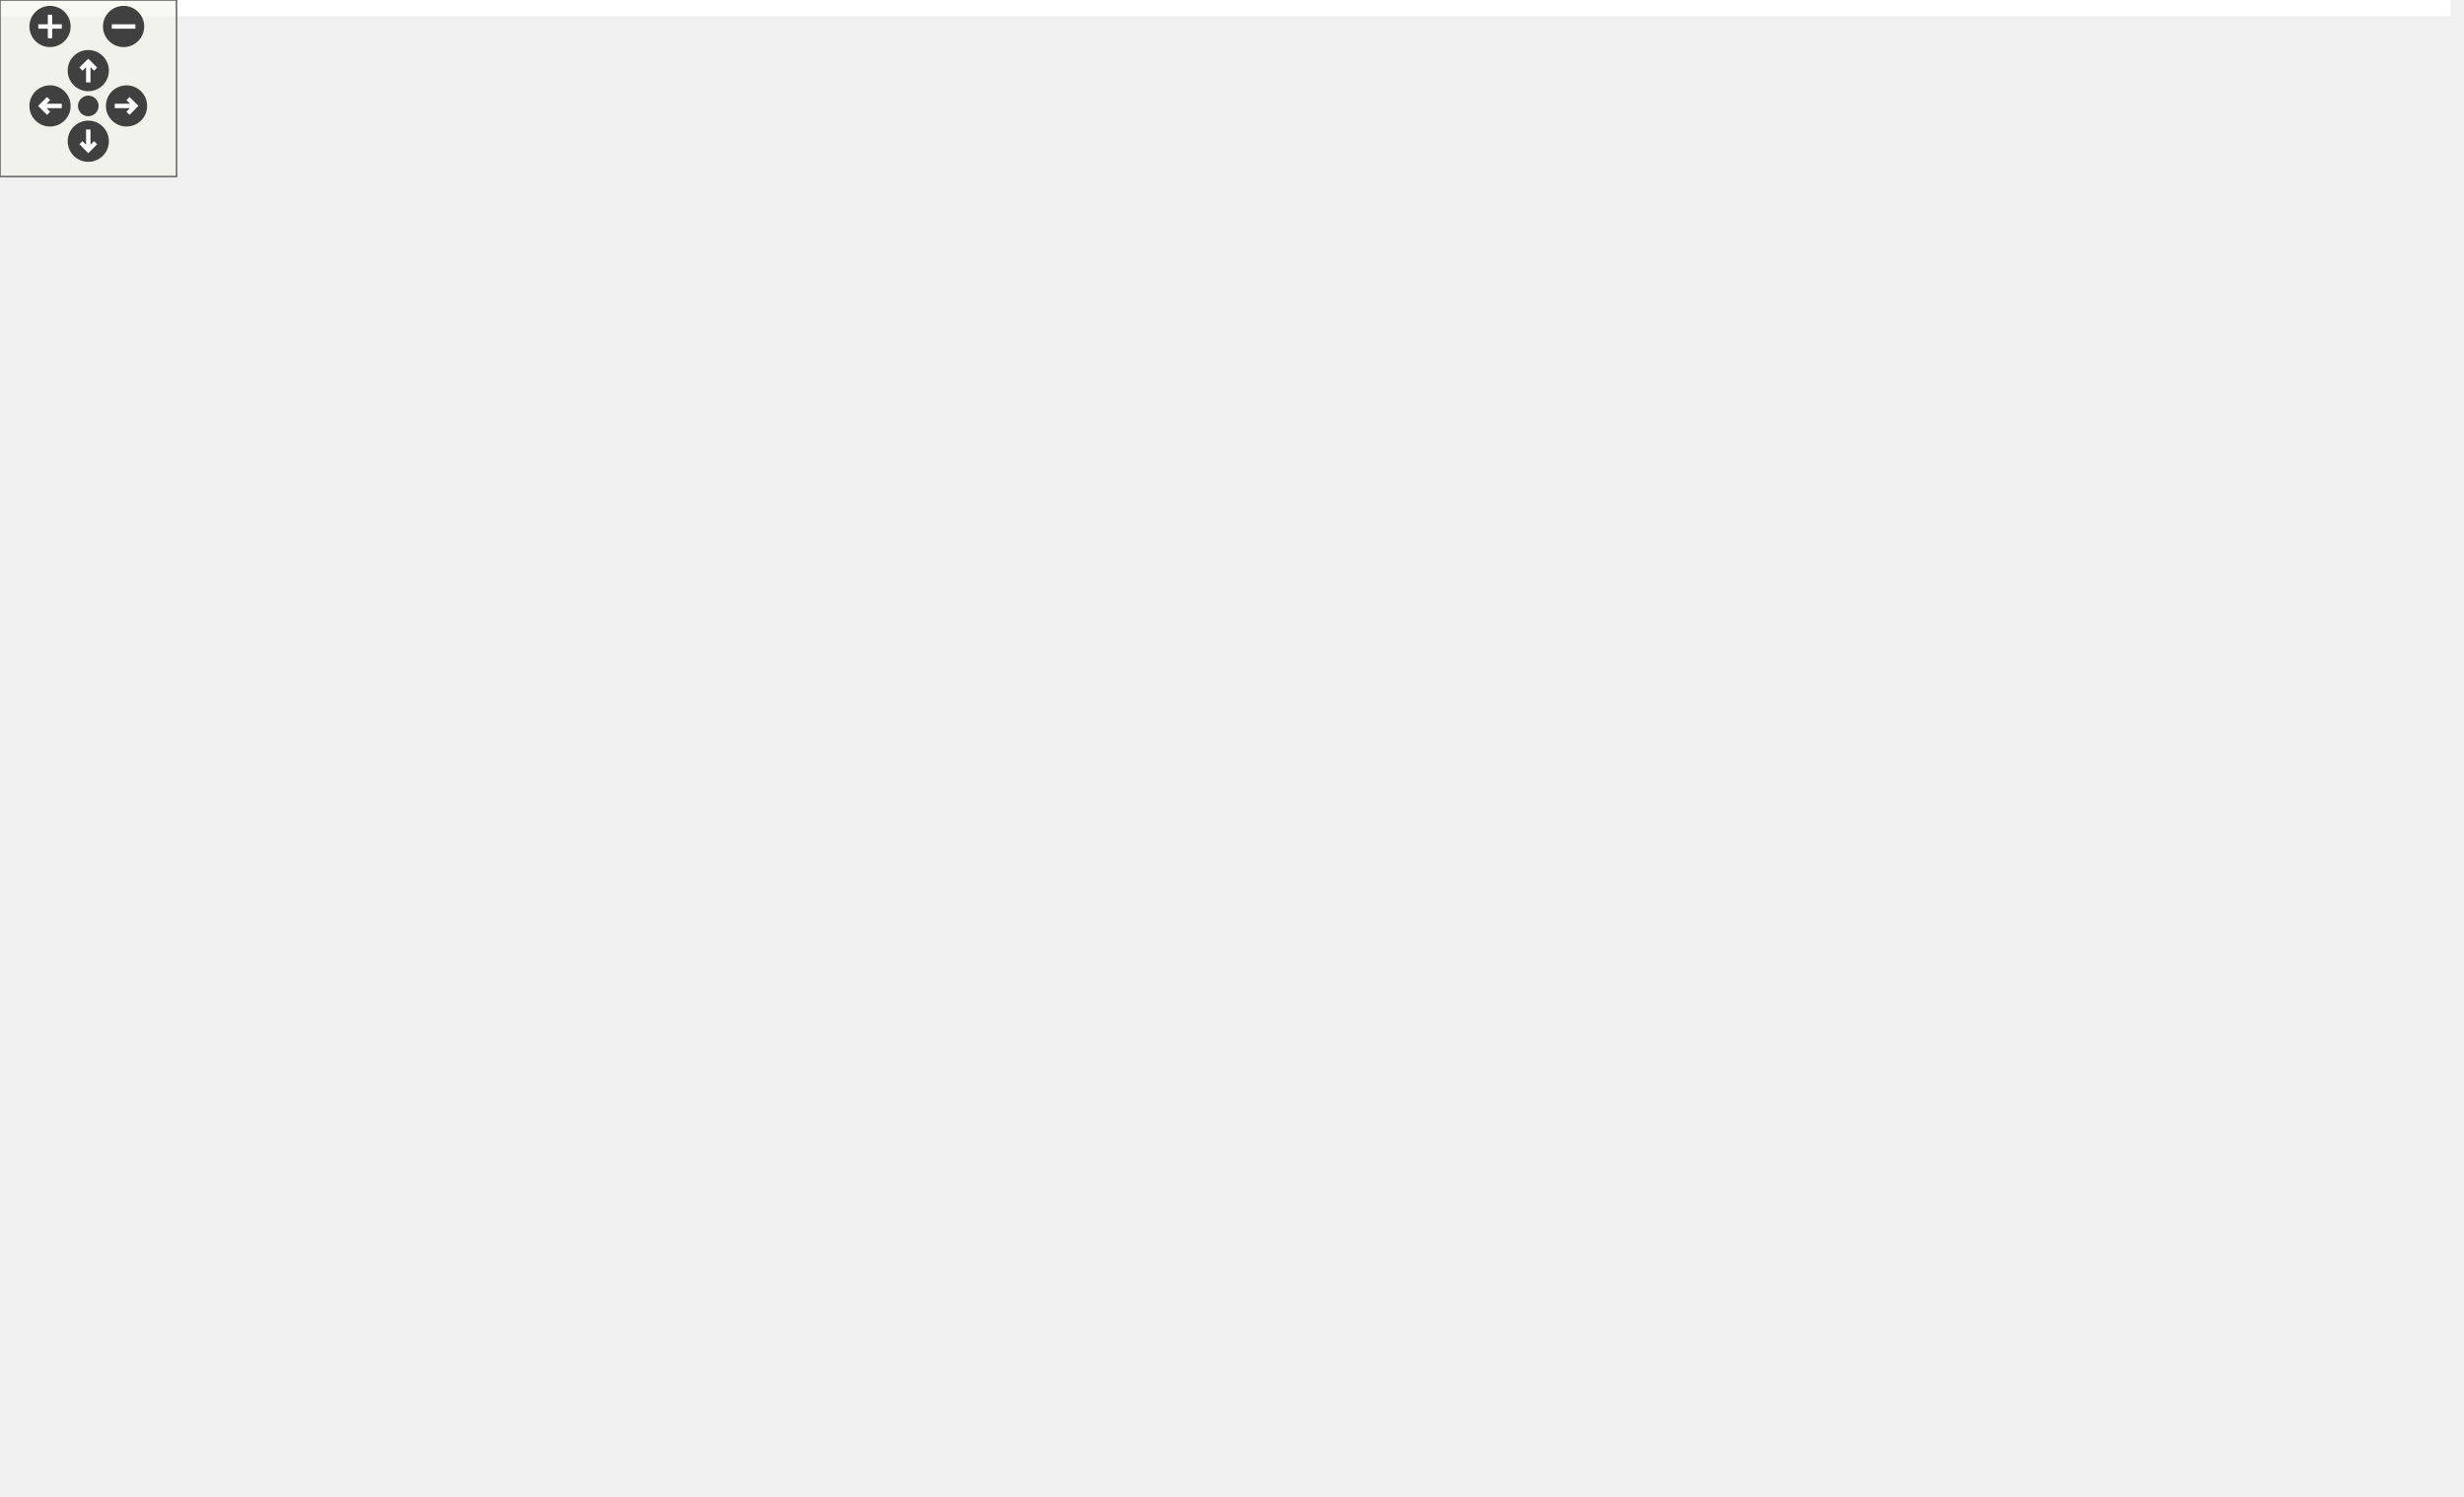
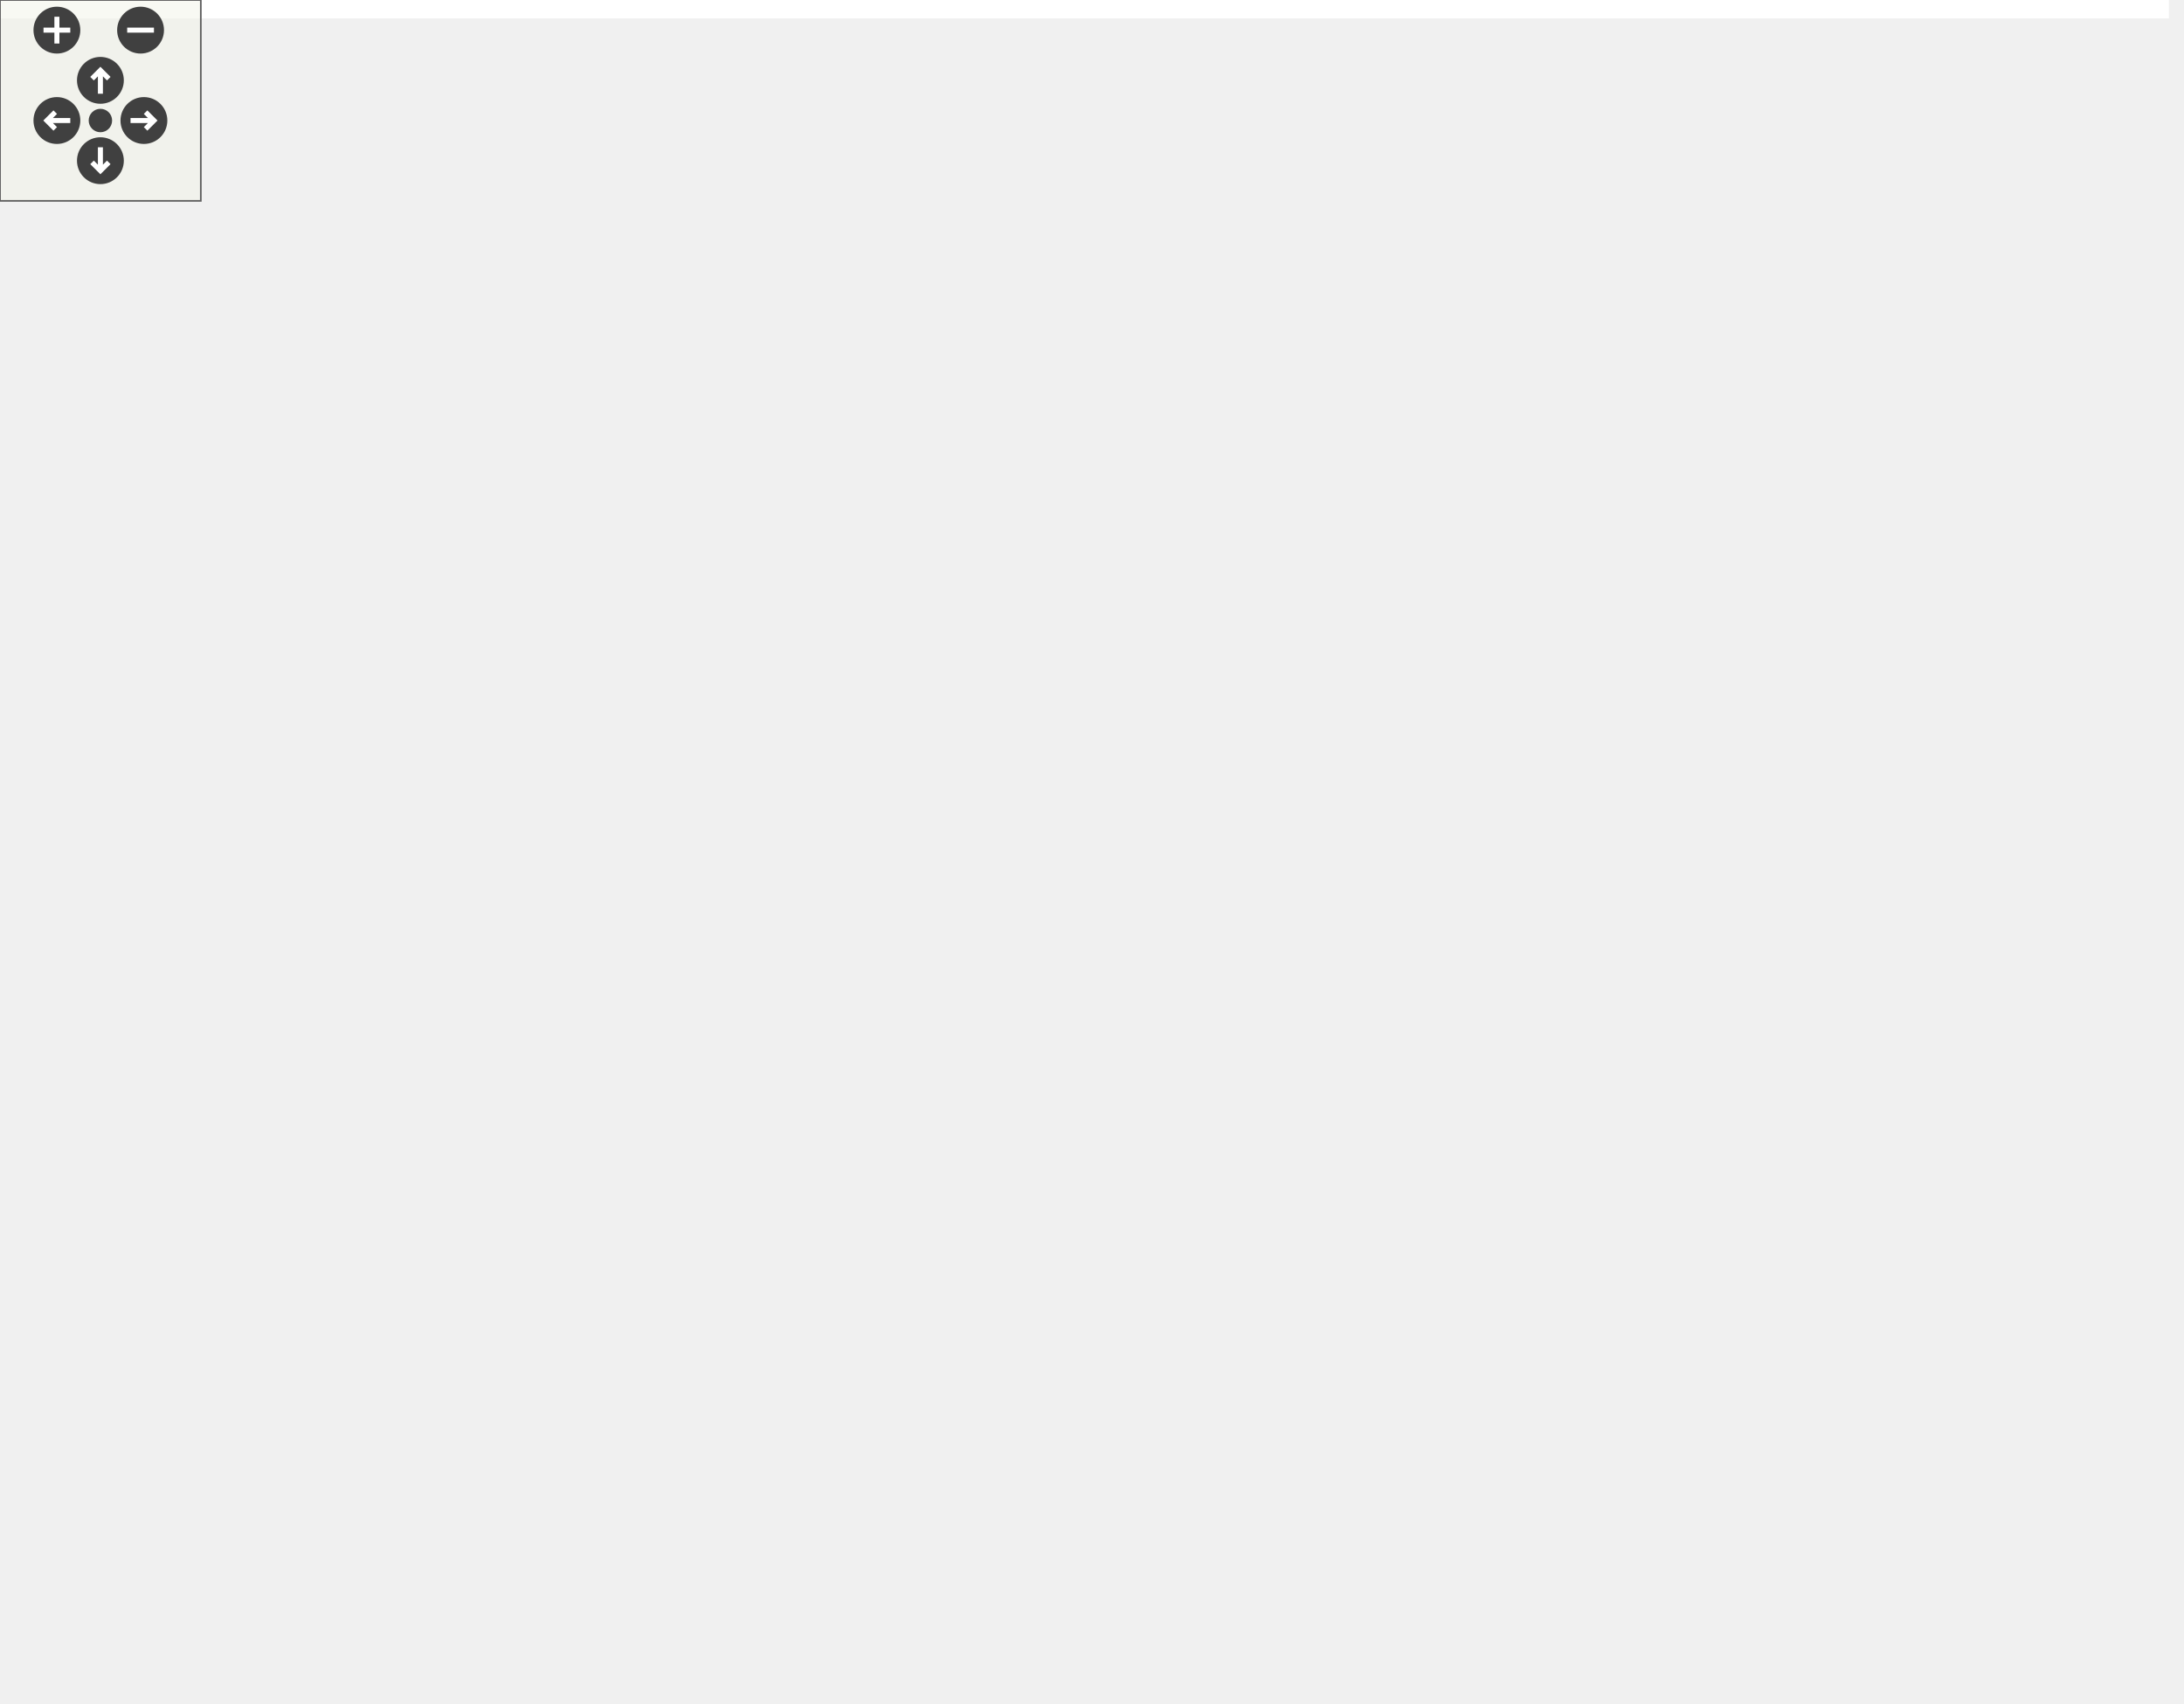
<svg xmlns="http://www.w3.org/2000/svg" xmlns:xlink="http://www.w3.org/1999/xlink" id="main" version="1.1" xml:space="preserve">
  <defs>
    <circle id="rim" cx="0" cy="0" r="7" />
    <circle id="rim2" cx="0" cy="0" r="3.5" />
    <g id="zoomPlus">
      <use xlink:href="#rim" fill="#404040">
        <set attributeName="fill" to="#808080" begin="zoomplus.mouseover" end="zoomplus.mouseout" />
      </use>
      <path d="M-4,0h8M0,-4v8" fill="none" stroke="white" stroke-width="1.5" pointer-events="none" />
    </g>
    <g id="zoomMin">
      <use xlink:href="#rim" fill="#404040">
        <set attributeName="fill" to="#808080" begin="zoomminus.mouseover" end="zoomminus.mouseout" />
      </use>
      <path d="M-4,0h8" fill="none" stroke="white" stroke-width="1.5" pointer-events="none" />
    </g>
    <g id="dirArrow">
      <path fill="none" stroke="white" stroke-width="1.5" d="M0,-3.0v7 M-2.5,-0.5L0,-3.0L2.5,-0.5" />
    </g>
    <g id="resetDef">
      <use xlink:href="#rim2" fill="#404040">
        <set attributeName="fill" to="#808080" begin="reset.mouseover" end="reset.mouseout" />
      </use>
    </g>
  </defs>
  <svg id="graph" class="graph">
    <g id="viewport">
-       <polygon fill="white" stroke="white" points="-4,5 -4,-448 832.361,-448 832.361,5 -4,5" />
+       <polygon fill="white" stroke="white" points="-4,5 -4,-448 647.557,-448 647.557,5 -4,5" />
      <g id="node1" class="node">
-         <polygon fill="#bfbfbf" stroke="black" points="339,-421 339,-443 475,-443 475,-421 339,-421" />
-         <text text-anchor="middle" x="407" y="-430" font-family="FreeSans" font-size="10.00">frameschedulerworkunits.h</text>
+         <polygon fill="#bfbfbf" stroke="black" points="139,-421 139,-443 275,-443 275,-421 139,-421" />
+         <text text-anchor="middle" x="207" y="-430" font-family="FreeSans" font-size="10.00">frameschedulerworkunits.h</text>
      </g>
      <g id="node3" class="node">
        <a xlink:href="datatypes_8h.html" target="_top" xlink:title="This file declares a few typedefs to allow flexibility, in case a change is required/desired.">
-           <polygon fill="white" stroke="black" points="311,-121 311,-143 379,-143 379,-121 311,-121" />
-           <text text-anchor="middle" x="345" y="-130" font-family="FreeSans" font-size="10.00">datatypes.h</text>
+           <polygon fill="white" stroke="black" points="308,-121 308,-143 376,-143 376,-121 308,-121" />
+           <text text-anchor="middle" x="342" y="-130" font-family="FreeSans" font-size="10.00">datatypes.h</text>
        </a>
      </g>
      <g id="edge2" class="edge">
-         <path fill="none" stroke="midnightblue" d="M338.877,-426.045C223.014,-414.017 0,-381.799 0,-312 0,-312 0,-312 0,-252 0,-202.829 39.623,-201.177 84,-180 121.615,-162.05 236.429,-145.496 300.533,-137.331" />
-         <polygon fill="midnightblue" stroke="midnightblue" points="301.261,-140.768 310.746,-136.047 300.387,-133.822 301.261,-140.768" />
+         <path fill="none" stroke="midnightblue" d="M189.406,-420.997C146.417,-392.638 42.099,-314.084 78,-240 96.767,-201.272 115.421,-199.072 154,-180 200.293,-157.114 258.559,-144.425 297.858,-137.927" />
+         <polygon fill="midnightblue" stroke="midnightblue" points="298.589,-141.355 307.917,-136.331 297.492,-134.442 298.589,-141.355" />
      </g>
      <g id="node19" class="node">
        <a xlink:href="workunit_8h.html" target="_top" xlink:title="This file has the defintion of the workunit.">
-           <polygon fill="white" stroke="black" points="376.5,-361 376.5,-383 437.5,-383 437.5,-361 376.5,-361" />
-           <text text-anchor="middle" x="407" y="-370" font-family="FreeSans" font-size="10.00">workunit.h</text>
+           <polygon fill="white" stroke="black" points="362.5,-361 362.5,-383 423.5,-383 423.5,-361 362.5,-361" />
+           <text text-anchor="middle" x="393" y="-370" font-family="FreeSans" font-size="10.00">workunit.h</text>
        </a>
      </g>
      <g id="edge18" class="edge">
-         <path fill="none" stroke="midnightblue" d="M407,-420.995C407,-413.311 407,-402.803 407,-393.488" />
-         <polygon fill="midnightblue" stroke="midnightblue" points="410.5,-393.343 407,-383.343 403.5,-393.343 410.5,-393.343" />
-       </g>
-       <g id="node39" class="node">
-         <a xlink:href="doublebufferedresource_8h.html" target="_top" xlink:title="This file defines the template double buffered resources that can be attached to a thread...">
-           <polygon fill="white" stroke="black" points="635.5,-241 635.5,-263 766.5,-263 766.5,-241 635.5,-241" />
-           <text text-anchor="middle" x="701" y="-250" font-family="FreeSans" font-size="10.00">doublebufferedresource.h</text>
-         </a>
-       </g>
-       <g id="edge82" class="edge">
-         <path fill="none" stroke="midnightblue" d="M431.235,-420.865C470.126,-402.614 548.357,-364.311 610,-324 635.501,-307.323 662.635,-285.22 680.57,-269.923" />
-         <polygon fill="midnightblue" stroke="midnightblue" points="683.297,-272.193 688.588,-263.014 678.727,-266.89 683.297,-272.193" />
+         <path fill="none" stroke="midnightblue" d="M241.115,-420.995C272.575,-410.847 319.306,-395.772 352.616,-385.027" />
+         <polygon fill="midnightblue" stroke="midnightblue" points="354.048,-388.243 362.491,-381.842 351.899,-381.581 354.048,-388.243" />
      </g>
      <g id="node5" class="node">
        <a xlink:href="compilerthreadcompat_8h.html" target="_top" xlink:title="This file determines what features are offered by the compiler that this library can take advantage o...">
-           <polygon fill="white" stroke="black" points="444,-61 444,-83 568,-83 568,-61 444,-61" />
-           <text text-anchor="middle" x="506" y="-70" font-family="FreeSans" font-size="10.00">compilerthreadcompat.h</text>
+           <polygon fill="white" stroke="black" points="73,-61 73,-83 197,-83 197,-61 73,-61" />
+           <text text-anchor="middle" x="135" y="-70" font-family="FreeSans" font-size="10.00">compilerthreadcompat.h</text>
        </a>
      </g>
      <g id="edge4" class="edge">
-         <path fill="none" stroke="midnightblue" d="M374.53,-120.995C400.434,-111.341 438.302,-97.229 466.75,-86.627" />
-         <polygon fill="midnightblue" stroke="midnightblue" points="468.237,-89.808 476.385,-83.037 465.792,-83.249 468.237,-89.808" />
+         <path fill="none" stroke="midnightblue" d="M307.818,-122.092C273.77,-112.223 221.2,-96.985 182.978,-85.907" />
+         <polygon fill="midnightblue" stroke="midnightblue" points="183.678,-82.466 173.099,-83.043 181.729,-89.189 183.678,-82.466" />
      </g>
      <g id="node15" class="node">
-         <polygon fill="white" stroke="#bfbfbf" points="385.5,-61 385.5,-83 426.5,-83 426.5,-61 385.5,-61" />
-         <text text-anchor="middle" x="406" y="-70" font-family="FreeSans" font-size="10.00">string</text>
+         <polygon fill="white" stroke="#bfbfbf" points="237.5,-61 237.5,-83 278.5,-83 278.5,-61 237.5,-61" />
+         <text text-anchor="middle" x="258" y="-70" font-family="FreeSans" font-size="10.00">string</text>
      </g>
      <g id="edge14" class="edge">
-         <path fill="none" stroke="midnightblue" d="M356.188,-120.995C364.849,-112.476 377.04,-100.485 387.193,-90.499" />
-         <polygon fill="midnightblue" stroke="midnightblue" points="389.793,-92.85 394.468,-83.343 384.884,-87.86 389.793,-92.85" />
+         <path fill="none" stroke="midnightblue" d="M326.593,-120.995C314.12,-112.086 296.332,-99.38 281.996,-89.14" />
+         <polygon fill="midnightblue" stroke="midnightblue" points="283.765,-86.103 273.594,-83.138 279.697,-91.799 283.765,-86.103" />
      </g>
      <g id="node17" class="node">
-         <polygon fill="white" stroke="#bfbfbf" points="321.5,-61 321.5,-83 368.5,-83 368.5,-61 321.5,-61" />
-         <text text-anchor="middle" x="345" y="-70" font-family="FreeSans" font-size="10.00">stdint.h</text>
+         <polygon fill="white" stroke="#bfbfbf" points="318.5,-61 318.5,-83 365.5,-83 365.5,-61 318.5,-61" />
+         <text text-anchor="middle" x="342" y="-70" font-family="FreeSans" font-size="10.00">stdint.h</text>
      </g>
      <g id="edge16" class="edge">
-         <path fill="none" stroke="midnightblue" d="M345,-120.995C345,-113.311 345,-102.803 345,-93.488" />
-         <polygon fill="midnightblue" stroke="midnightblue" points="348.5,-93.343 345,-83.343 341.5,-93.343 348.5,-93.343" />
+         <path fill="none" stroke="midnightblue" d="M342,-120.995C342,-113.311 342,-102.803 342,-93.488" />
+         <polygon fill="midnightblue" stroke="midnightblue" points="345.5,-93.343 342,-83.343 338.5,-93.343 345.5,-93.343" />
      </g>
      <g id="node7" class="node">
-         <polygon fill="white" stroke="#bfbfbf" points="370,-1 370,-23 428,-23 428,-1 370,-1" />
-         <text text-anchor="middle" x="399" y="-10" font-family="FreeSans" font-size="10.00">pthread.h</text>
+         <polygon fill="white" stroke="#bfbfbf" points="0,-1 0,-23 58,-23 58,-1 0,-1" />
+         <text text-anchor="middle" x="29" y="-10" font-family="FreeSans" font-size="10.00">pthread.h</text>
      </g>
      <g id="edge6" class="edge">
-         <path fill="none" stroke="midnightblue" d="M486.375,-60.995C469.962,-51.792 446.324,-38.537 427.772,-28.134" />
-         <polygon fill="midnightblue" stroke="midnightblue" points="429.298,-24.977 418.863,-23.138 425.874,-31.082 429.298,-24.977" />
+         <path fill="none" stroke="midnightblue" d="M115.558,-60.995C99.299,-51.792 75.881,-38.537 57.503,-28.134" />
+         <polygon fill="midnightblue" stroke="midnightblue" points="59.104,-25.018 48.678,-23.138 55.656,-31.11 59.104,-25.018" />
      </g>
      <g id="node9" class="node">
-         <polygon fill="white" stroke="#bfbfbf" points="445.5,-1 445.5,-23 496.5,-23 496.5,-1 445.5,-1" />
-         <text text-anchor="middle" x="471" y="-10" font-family="FreeSans" font-size="10.00">signal.h</text>
+         <polygon fill="white" stroke="#bfbfbf" points="75.5,-1 75.5,-23 126.5,-23 126.5,-1 75.5,-1" />
+         <text text-anchor="middle" x="101" y="-10" font-family="FreeSans" font-size="10.00">signal.h</text>
      </g>
      <g id="edge8" class="edge">
-         <path fill="none" stroke="midnightblue" d="M499.58,-60.995C494.855,-52.894 488.297,-41.653 482.656,-31.981" />
-         <polygon fill="midnightblue" stroke="midnightblue" points="485.679,-30.217 477.617,-23.343 479.632,-33.744 485.679,-30.217" />
+         <path fill="none" stroke="midnightblue" d="M128.764,-60.995C124.22,-52.977 117.934,-41.884 112.492,-32.281" />
+         <polygon fill="midnightblue" stroke="midnightblue" points="115.403,-30.317 107.428,-23.343 109.313,-33.769 115.403,-30.317" />
      </g>
      <g id="node11" class="node">
-         <polygon fill="white" stroke="#bfbfbf" points="514,-1 514,-23 566,-23 566,-1 514,-1" />
-         <text text-anchor="middle" x="540" y="-10" font-family="FreeSans" font-size="10.00">sched.h</text>
+         <polygon fill="white" stroke="#bfbfbf" points="144,-1 144,-23 196,-23 196,-1 144,-1" />
+         <text text-anchor="middle" x="170" y="-10" font-family="FreeSans" font-size="10.00">sched.h</text>
      </g>
      <g id="edge10" class="edge">
-         <path fill="none" stroke="midnightblue" d="M512.236,-60.995C516.78,-52.977 523.066,-41.884 528.508,-32.281" />
-         <polygon fill="midnightblue" stroke="midnightblue" points="531.687,-33.769 533.572,-23.343 525.597,-30.317 531.687,-33.769" />
+         <path fill="none" stroke="midnightblue" d="M141.42,-60.995C146.145,-52.894 152.703,-41.653 158.344,-31.981" />
+         <polygon fill="midnightblue" stroke="midnightblue" points="161.368,-33.744 163.383,-23.343 155.321,-30.217 161.368,-33.744" />
      </g>
      <g id="node13" class="node">
-         <polygon fill="white" stroke="#bfbfbf" points="584,-1 584,-23 634,-23 634,-1 584,-1" />
-         <text text-anchor="middle" x="609" y="-10" font-family="FreeSans" font-size="10.00">unistd.h</text>
+         <polygon fill="white" stroke="#bfbfbf" points="214,-1 214,-23 264,-23 264,-1 214,-1" />
+         <text text-anchor="middle" x="239" y="-10" font-family="FreeSans" font-size="10.00">unistd.h</text>
      </g>
      <g id="edge12" class="edge">
-         <path fill="none" stroke="midnightblue" d="M524.892,-60.995C540.619,-51.834 563.238,-38.658 581.059,-28.276" />
-         <polygon fill="midnightblue" stroke="midnightblue" points="583,-31.196 589.879,-23.138 579.477,-25.148 583,-31.196" />
+         <path fill="none" stroke="midnightblue" d="M154.075,-60.995C169.955,-51.834 192.793,-38.658 210.788,-28.276" />
+         <polygon fill="midnightblue" stroke="midnightblue" points="212.781,-31.167 219.694,-23.138 209.283,-25.104 212.781,-31.167" />
      </g>
      <g id="edge20" class="edge">
-         <path fill="none" stroke="midnightblue" d="M376.414,-366.713C302.16,-353.164 116.025,-314.666 83,-264 28.223,-179.963 212.806,-147.103 300.87,-136.416" />
-         <polygon fill="midnightblue" stroke="midnightblue" points="301.33,-139.886 310.856,-135.249 300.517,-132.933 301.33,-139.886" />
+         <path fill="none" stroke="midnightblue" d="M423.505,-368.944C476.713,-363.035 583.454,-348.426 611,-324 639.793,-298.469 652.286,-272.701 632,-240 605.29,-196.941 460.496,-158.701 386.134,-141.556" />
+         <polygon fill="midnightblue" stroke="midnightblue" points="386.656,-138.086 376.129,-139.279 385.102,-144.911 386.656,-138.086" />
      </g>
      <g id="node22" class="node">
        <a xlink:href="framescheduler_8h.html" target="_top" xlink:title="This file has the Declarations for the main FrameScheduler class.">
-           <polygon fill="white" stroke="black" points="228,-301 228,-323 322,-323 322,-301 228,-301" />
-           <text text-anchor="middle" x="275" y="-310" font-family="FreeSans" font-size="10.00">framescheduler.h</text>
+           <polygon fill="white" stroke="black" points="254,-301 254,-323 348,-323 348,-301 254,-301" />
+           <text text-anchor="middle" x="301" y="-310" font-family="FreeSans" font-size="10.00">framescheduler.h</text>
        </a>
      </g>
      <g id="edge22" class="edge">
-         <path fill="none" stroke="midnightblue" d="M382.789,-360.995C361.987,-351.54 331.776,-337.807 308.627,-327.285" />
-         <polygon fill="midnightblue" stroke="midnightblue" points="310.056,-324.09 299.504,-323.138 307.16,-330.463 310.056,-324.09" />
+         <path fill="none" stroke="midnightblue" d="M376.126,-360.995C362.336,-352.002 342.614,-339.14 326.837,-328.851" />
+         <polygon fill="midnightblue" stroke="midnightblue" points="328.367,-325.669 318.079,-323.138 324.543,-331.533 328.367,-325.669" />
      </g>
      <g id="node25" class="node">
        <a xlink:href="thread_8h.html" target="_top" xlink:title="This file defines a minimalistic cross-platform thread that the scheduler uses to schedule tasks...">
-           <polygon fill="white" stroke="black" points="405.5,-241 405.5,-263 458.5,-263 458.5,-241 405.5,-241" />
-           <text text-anchor="middle" x="432" y="-250" font-family="FreeSans" font-size="10.00">thread.h</text>
-         </a>
-       </g>
-       <g id="edge76" class="edge">
-         <path fill="none" stroke="midnightblue" d="M406.661,-360.606C406.49,-346.266 407.043,-320.974 412,-300 414.214,-290.631 418.054,-280.738 421.781,-272.384" />
-         <polygon fill="midnightblue" stroke="midnightblue" points="425.061,-273.633 426.155,-263.095 418.728,-270.652 425.061,-273.633" />
+           <polygon fill="white" stroke="black" points="86.5,-241 86.5,-263 139.5,-263 139.5,-241 86.5,-241" />
+           <text text-anchor="middle" x="113" y="-250" font-family="FreeSans" font-size="10.00">thread.h</text>
+         </a>
+       </g>
+       <g id="edge66" class="edge">
+         <path fill="none" stroke="midnightblue" d="M362.348,-363.862C331.987,-355.385 284.449,-340.981 245,-324 207.037,-307.658 165.54,-283.989 139.402,-268.307" />
+         <polygon fill="midnightblue" stroke="midnightblue" points="141.196,-265.302 130.828,-263.119 137.572,-271.291 141.196,-265.302" />
      </g>
      <g id="node31" class="node">
        <a xlink:href="mutex_8h.html" target="_top" xlink:title="This file declares and defines a mutex that is a partial implementation.">
-           <polygon fill="white" stroke="black" points="479.5,-121 479.5,-143 530.5,-143 530.5,-121 479.5,-121" />
-           <text text-anchor="middle" x="505" y="-130" font-family="FreeSans" font-size="10.00">mutex.h</text>
-         </a>
-       </g>
-       <g id="edge66" class="edge">
-         <path fill="none" stroke="midnightblue" d="M437.596,-369.811C504.692,-363.66 667.346,-341.248 775,-264 802.746,-244.091 811.696,-236.225 823,-204 826.531,-193.935 829.957,-188.086 823,-180 804.725,-158.76 619.585,-141.317 540.504,-134.775" />
-         <polygon fill="midnightblue" stroke="midnightblue" points="540.769,-131.285 530.518,-133.961 540.2,-138.262 540.769,-131.285" />
+           <polygon fill="white" stroke="black" points="109.5,-121 109.5,-143 160.5,-143 160.5,-121 109.5,-121" />
+           <text text-anchor="middle" x="135" y="-130" font-family="FreeSans" font-size="10.00">mutex.h</text>
+         </a>
+       </g>
+       <g id="edge56" class="edge">
+         <path fill="none" stroke="midnightblue" d="M362.256,-366.54C289.074,-352.805 108.366,-314.296 78,-264 54.967,-225.849 91.782,-176.712 116.172,-150.467" />
+         <polygon fill="midnightblue" stroke="midnightblue" points="118.854,-152.728 123.263,-143.094 113.808,-147.875 118.854,-152.728" />
      </g>
      <g id="node37" class="node">
-         <polygon fill="white" stroke="#bfbfbf" points="586,-181 586,-203 630,-203 630,-181 586,-181" />
-         <text text-anchor="middle" x="608" y="-190" font-family="FreeSans" font-size="10.00">vector</text>
-       </g>
-       <g id="edge80" class="edge">
-         <path fill="none" stroke="midnightblue" d="M437.724,-368.017C484.19,-361.34 569.052,-346.383 589,-324 616.198,-293.482 614.917,-242.27 611.504,-213.427" />
-         <polygon fill="midnightblue" stroke="midnightblue" points="614.93,-212.65 610.093,-203.223 607.996,-213.608 614.93,-212.65" />
-       </g>
-       <g id="node47" class="node">
+         <polygon fill="white" stroke="#bfbfbf" points="403,-181 403,-203 447,-203 447,-181 403,-181" />
+         <text text-anchor="middle" x="425" y="-190" font-family="FreeSans" font-size="10.00">vector</text>
+       </g>
+       <g id="edge70" class="edge">
+         <path fill="none" stroke="midnightblue" d="M395.002,-360.74C400.232,-331.319 414.374,-251.769 421.205,-213.345" />
+         <polygon fill="midnightblue" stroke="midnightblue" points="424.695,-213.714 422.999,-203.256 417.803,-212.489 424.695,-213.714" />
+       </g>
+       <g id="node39" class="node">
        <a xlink:href="workunitkey_8h.html" target="_top" xlink:title="This file defines the metadata used to sort workunits.">
-           <polygon fill="white" stroke="black" points="311.5,-241 311.5,-263 388.5,-263 388.5,-241 311.5,-241" />
-           <text text-anchor="middle" x="350" y="-250" font-family="FreeSans" font-size="10.00">workunitkey.h</text>
-         </a>
-       </g>
-       <g id="edge78" class="edge">
-         <path fill="none" stroke="midnightblue" d="M401.74,-360.926C392.154,-340.744 371.713,-297.712 359.591,-272.191" />
-         <polygon fill="midnightblue" stroke="midnightblue" points="362.7,-270.579 355.248,-263.047 356.377,-273.582 362.7,-270.579" />
-       </g>
-       <g id="node58" class="node">
+           <polygon fill="white" stroke="black" points="546.5,-241 546.5,-263 623.5,-263 623.5,-241 546.5,-241" />
+           <text text-anchor="middle" x="585" y="-250" font-family="FreeSans" font-size="10.00">workunitkey.h</text>
+         </a>
+       </g>
+       <g id="edge68" class="edge">
+         <path fill="none" stroke="midnightblue" d="M423.589,-369.242C474.499,-363.95 573.105,-350.472 594,-324 605.396,-309.562 600.864,-288.17 594.867,-272.455" />
+         <polygon fill="midnightblue" stroke="midnightblue" points="598.01,-270.902 590.867,-263.077 591.571,-273.649 598.01,-270.902" />
+       </g>
+       <g id="node50" class="node">
        <a xlink:href="rollingaverage_8h.html" target="_top" xlink:title="This Store the implementation and the declaration of the RollingAverage, BufferedRollingAverage, WeightedRollingAverage and the DefaultRollingAverage.">
-           <polygon fill="white" stroke="black" points="475.5,-241 475.5,-263 564.5,-263 564.5,-241 475.5,-241" />
-           <text text-anchor="middle" x="520" y="-250" font-family="FreeSans" font-size="10.00">rollingaverage.h</text>
-         </a>
-       </g>
-       <g id="edge68" class="edge">
-         <path fill="none" stroke="midnightblue" d="M410.785,-360.923C416.383,-345.784 428.066,-318.415 445,-300 456.932,-287.025 473.114,-276.086 487.392,-267.943" />
-         <polygon fill="midnightblue" stroke="midnightblue" points="489.339,-270.868 496.437,-263.003 485.983,-264.725 489.339,-270.868" />
-       </g>
-       <g id="node62" class="node">
+           <polygon fill="white" stroke="black" points="440.5,-241 440.5,-263 529.5,-263 529.5,-241 440.5,-241" />
+           <text text-anchor="middle" x="485" y="-250" font-family="FreeSans" font-size="10.00">rollingaverage.h</text>
+         </a>
+       </g>
+       <g id="edge58" class="edge">
+         <path fill="none" stroke="midnightblue" d="M401.49,-360.926C417.168,-340.476 450.833,-296.566 470.292,-271.184" />
+         <polygon fill="midnightblue" stroke="midnightblue" points="473.224,-273.113 476.53,-263.047 467.668,-268.854 473.224,-273.113" />
+       </g>
+       <g id="node54" class="node">
        <a xlink:href="threadingenumerations_8h.html" target="_top" xlink:title="Any enumerations the threading library requires are all declared here.">
-           <polygon fill="white" stroke="black" points="453.5,-301 453.5,-323 580.5,-323 580.5,-301 453.5,-301" />
-           <text text-anchor="middle" x="517" y="-310" font-family="FreeSans" font-size="10.00">threadingenumerations.h</text>
-         </a>
-       </g>
-       <g id="edge74" class="edge">
-         <path fill="none" stroke="midnightblue" d="M427.176,-360.995C444.126,-351.75 468.572,-338.416 487.683,-327.991" />
-         <polygon fill="midnightblue" stroke="midnightblue" points="489.477,-331 496.58,-323.138 486.125,-324.854 489.477,-331" />
+           <polygon fill="white" stroke="black" points="458.5,-301 458.5,-323 585.5,-323 585.5,-301 458.5,-301" />
+           <text text-anchor="middle" x="522" y="-310" font-family="FreeSans" font-size="10.00">threadingenumerations.h</text>
+         </a>
+       </g>
+       <g id="edge64" class="edge">
+         <path fill="none" stroke="midnightblue" d="M416.661,-360.995C436.9,-351.582 466.252,-337.929 488.835,-327.426" />
+         <polygon fill="midnightblue" stroke="midnightblue" points="490.461,-330.529 498.053,-323.138 487.509,-324.182 490.461,-330.529" />
      </g>
      <g id="edge24" class="edge">
-         <path fill="none" stroke="midnightblue" d="M273.96,-300.987C272.231,-277.337 270.814,-220.549 292,-180 298.288,-167.966 308.877,-157.453 318.945,-149.358" />
-         <polygon fill="midnightblue" stroke="midnightblue" points="321.301,-151.965 327.173,-143.147 317.083,-146.378 321.301,-151.965" />
+         <path fill="none" stroke="midnightblue" d="M309.428,-300.811C322.918,-282.029 348.599,-242.431 356,-204 359.333,-186.693 354.97,-167.055 350.258,-152.664" />
+         <polygon fill="midnightblue" stroke="midnightblue" points="353.542,-151.453 346.871,-143.222 346.953,-153.816 353.542,-151.453" />
      </g>
      <g id="edge26" class="edge">
-         <path fill="none" stroke="midnightblue" d="M303.796,-300.995C329.77,-291.069 368.076,-276.429 396.051,-265.738" />
-         <polygon fill="midnightblue" stroke="midnightblue" points="397.386,-268.975 405.478,-262.136 394.888,-262.436 397.386,-268.975" />
+         <path fill="none" stroke="midnightblue" d="M264.746,-300.92C235.752,-291.994 193.836,-278.944 149.274,-264.376" />
+         <polygon fill="midnightblue" stroke="midnightblue" points="150.321,-261.036 139.729,-261.245 148.14,-267.687 150.321,-261.036" />
      </g>
      <g id="node28" class="node">
        <a xlink:href="systemcalls_8h.html" target="_top" xlink:title="This file defines a minimalistic cross-platform thread that the scheduler uses to schedule tasks...">
-           <polygon fill="white" stroke="black" points="307.5,-181 307.5,-203 384.5,-203 384.5,-181 307.5,-181" />
-           <text text-anchor="middle" x="346" y="-190" font-family="FreeSans" font-size="10.00">systemcalls.h</text>
-         </a>
-       </g>
-       <g id="edge58" class="edge">
-         <path fill="none" stroke="midnightblue" d="M227.979,-309.194C162.527,-303.547 56.126,-287.013 95,-240 120.159,-209.574 231.655,-198.253 297.279,-194.179" />
-         <polygon fill="midnightblue" stroke="midnightblue" points="297.619,-197.665 307.397,-193.586 297.209,-190.678 297.619,-197.665" />
+           <polygon fill="white" stroke="black" points="270.5,-181 270.5,-203 347.5,-203 347.5,-181 270.5,-181" />
+           <text text-anchor="middle" x="309" y="-190" font-family="FreeSans" font-size="10.00">systemcalls.h</text>
+         </a>
+       </g>
+       <g id="edge48" class="edge">
+         <path fill="none" stroke="midnightblue" d="M306.175,-300.849C310.304,-291.302 315.754,-277.069 318,-264 320.924,-246.983 318.137,-227.549 314.917,-213.164" />
+         <polygon fill="midnightblue" stroke="midnightblue" points="318.266,-212.131 312.456,-203.271 311.473,-213.82 318.266,-212.131" />
      </g>
      <g id="edge44" class="edge">
-         <path fill="none" stroke="midnightblue" d="M322.217,-305.35C395.567,-295.019 537.558,-275.02 625.325,-262.658" />
-         <polygon fill="midnightblue" stroke="midnightblue" points="626.073,-266.088 635.487,-261.227 625.097,-259.156 626.073,-266.088" />
+         <path fill="none" stroke="midnightblue" d="M348.365,-303.132C394.159,-294.396 465.732,-280.316 536.353,-264.313" />
+         <polygon fill="midnightblue" stroke="midnightblue" points="537.337,-267.678 546.309,-262.042 535.781,-260.854 537.337,-267.678" />
+       </g>
+       <g id="node43" class="node">
+         <polygon fill="white" stroke="#bfbfbf" points="157,-241 157,-263 193,-263 193,-241 157,-241" />
+         <text text-anchor="middle" x="175" y="-250" font-family="FreeSans" font-size="10.00">map</text>
+       </g>
+       <g id="edge50" class="edge">
+         <path fill="none" stroke="midnightblue" d="M277.89,-300.995C256.505,-290.812 224.704,-275.668 202.124,-264.916" />
+         <polygon fill="midnightblue" stroke="midnightblue" points="203.603,-261.744 193.069,-260.605 200.593,-268.064 203.603,-261.744" />
+       </g>
+       <g id="node45" class="node">
+         <polygon fill="white" stroke="#bfbfbf" points="211,-241 211,-263 241,-263 241,-241 211,-241" />
+         <text text-anchor="middle" x="226" y="-250" font-family="FreeSans" font-size="10.00">set</text>
+       </g>
+       <g id="edge52" class="edge">
+         <path fill="none" stroke="midnightblue" d="M287.244,-300.995C276.212,-292.17 260.524,-279.619 247.788,-269.43" />
+         <polygon fill="midnightblue" stroke="midnightblue" points="249.918,-266.652 239.923,-263.138 245.545,-272.118 249.918,-266.652" />
+       </g>
+       <g id="node47" class="node">
+         <polygon fill="white" stroke="#bfbfbf" points="259,-241 259,-263 309,-263 309,-241 259,-241" />
+         <text text-anchor="middle" x="284" y="-250" font-family="FreeSans" font-size="10.00">fstream</text>
      </g>
      <g id="edge54" class="edge">
-         <path fill="none" stroke="midnightblue" d="M288.756,-300.995C299.788,-292.17 315.476,-279.619 328.212,-269.43" />
-         <polygon fill="midnightblue" stroke="midnightblue" points="330.455,-272.118 336.077,-263.138 326.082,-266.652 330.455,-272.118" />
-       </g>
-       <g id="node51" class="node">
-         <polygon fill="white" stroke="#bfbfbf" points="104,-241 104,-263 140,-263 140,-241 104,-241" />
-         <text text-anchor="middle" x="122" y="-250" font-family="FreeSans" font-size="10.00">map</text>
+         <path fill="none" stroke="midnightblue" d="M297.882,-300.995C295.681,-293.228 292.663,-282.574 290.002,-273.185" />
+         <polygon fill="midnightblue" stroke="midnightblue" points="293.307,-272.01 287.214,-263.343 286.572,-273.918 293.307,-272.01" />
+       </g>
+       <g id="edge28" class="edge">
+         <path fill="none" stroke="midnightblue" d="M109.077,-240.728C101.622,-217.522 87.321,-162.977 101,-120 104.356,-109.455 110.963,-99.238 117.467,-90.959" />
+         <polygon fill="midnightblue" stroke="midnightblue" points="120.315,-93.01 124.067,-83.102 114.955,-88.507 120.315,-93.01" />
+       </g>
+       <g id="edge30" class="edge">
+         <path fill="none" stroke="midnightblue" d="M139.716,-242.716C142.508,-241.783 145.308,-240.862 148,-240 185.596,-227.956 228.443,-215.23 260.479,-205.909" />
+         <polygon fill="midnightblue" stroke="midnightblue" points="261.851,-209.156 270.48,-203.008 259.9,-202.433 261.851,-209.156" />
+       </g>
+       <g id="edge34" class="edge">
+         <path fill="none" stroke="midnightblue" d="M115.03,-240.926C118.681,-221.012 126.411,-178.851 131.11,-153.216" />
+         <polygon fill="midnightblue" stroke="midnightblue" points="134.614,-153.515 132.975,-143.047 127.729,-152.252 134.614,-153.515" />
+       </g>
+       <g id="node35" class="node">
+         <polygon fill="white" stroke="#bfbfbf" points="162.5,-181 162.5,-203 215.5,-203 215.5,-181 162.5,-181" />
+         <text text-anchor="middle" x="189" y="-190" font-family="FreeSans" font-size="10.00">ostream</text>
+       </g>
+       <g id="edge40" class="edge">
+         <path fill="none" stroke="midnightblue" d="M126.94,-240.995C138.118,-232.17 154.016,-219.619 166.922,-209.43" />
+         <polygon fill="midnightblue" stroke="midnightblue" points="169.211,-212.082 174.891,-203.138 164.874,-206.588 169.211,-212.082" />
+       </g>
+       <g id="edge42" class="edge">
+         <path fill="none" stroke="midnightblue" d="M139.621,-242.385C142.431,-241.516 145.262,-240.702 148,-240 238.883,-216.713 263.562,-220.038 356,-204 368.016,-201.915 381.207,-199.622 392.809,-197.604" />
+         <polygon fill="midnightblue" stroke="midnightblue" points="393.686,-201.004 402.938,-195.842 392.486,-194.108 393.686,-201.004" />
+       </g>
+       <g id="edge32" class="edge">
+         <path fill="none" stroke="midnightblue" d="M315.053,-180.995C319.463,-172.977 325.564,-161.884 330.846,-152.281" />
+         <polygon fill="midnightblue" stroke="midnightblue" points="334.009,-153.792 335.761,-143.343 327.875,-150.418 334.009,-153.792" />
+       </g>
+       <g id="edge36" class="edge">
+         <path fill="none" stroke="midnightblue" d="M135,-120.995C135,-113.311 135,-102.803 135,-93.488" />
+         <polygon fill="midnightblue" stroke="midnightblue" points="138.5,-93.343 135,-83.343 131.5,-93.343 138.5,-93.343" />
+       </g>
+       <g id="edge38" class="edge">
+         <path fill="none" stroke="midnightblue" d="M157.56,-120.995C177.376,-111.329 206.354,-97.193 228.097,-86.587" />
+         <polygon fill="midnightblue" stroke="midnightblue" points="229.769,-89.666 237.222,-82.136 226.699,-83.374 229.769,-89.666" />
+       </g>
+       <g id="edge46" class="edge">
+         <path fill="none" stroke="midnightblue" d="M570.679,-240.77C550.634,-225.454 512.655,-197.879 477,-180 447.819,-165.367 413.079,-153.123 386.148,-144.663" />
+         <polygon fill="midnightblue" stroke="midnightblue" points="386.824,-141.209 376.237,-141.61 384.763,-147.899 386.824,-141.209" />
+       </g>
+       <g id="edge62" class="edge">
+         <path fill="none" stroke="midnightblue" d="M483.251,-240.781C480.275,-225.225 472.828,-197.093 456,-180 437.083,-160.785 409.298,-148.872 385.895,-141.72" />
+         <polygon fill="midnightblue" stroke="midnightblue" points="386.749,-138.324 376.172,-138.939 384.824,-145.054 386.749,-138.324" />
      </g>
      <g id="edge60" class="edge">
-         <path fill="none" stroke="midnightblue" d="M244.522,-300.917C220.892,-292.208 187.146,-279.52 149.808,-264.215" />
-         <polygon fill="midnightblue" stroke="midnightblue" points="150.821,-260.847 140.242,-260.268 148.151,-267.318 150.821,-260.847" />
-       </g>
-       <g id="node53" class="node">
-         <polygon fill="white" stroke="#bfbfbf" points="158,-241 158,-263 188,-263 188,-241 158,-241" />
-         <text text-anchor="middle" x="173" y="-250" font-family="FreeSans" font-size="10.00">set</text>
-       </g>
-       <g id="edge62" class="edge">
-         <path fill="none" stroke="midnightblue" d="M256.292,-300.995C239.64,-291.2 215.186,-276.815 197.079,-266.164" />
-         <polygon fill="midnightblue" stroke="midnightblue" points="198.657,-263.032 188.264,-260.979 195.108,-269.066 198.657,-263.032" />
-       </g>
-       <g id="node55" class="node">
-         <polygon fill="white" stroke="#bfbfbf" points="206,-241 206,-263 256,-263 256,-241 206,-241" />
-         <text text-anchor="middle" x="231" y="-250" font-family="FreeSans" font-size="10.00">fstream</text>
-       </g>
-       <g id="edge64" class="edge">
-         <path fill="none" stroke="midnightblue" d="M266.93,-300.995C260.927,-292.81 252.575,-281.42 245.434,-271.682" />
-         <polygon fill="midnightblue" stroke="midnightblue" points="248.054,-269.337 239.318,-263.343 242.409,-273.477 248.054,-269.337" />
-       </g>
-       <g id="edge28" class="edge">
-         <path fill="none" stroke="midnightblue" d="M450.192,-240.824C475.995,-223.73 521.979,-188.356 539,-144 546.083,-125.542 534.8,-105.106 523.547,-90.736" />
-         <polygon fill="midnightblue" stroke="midnightblue" points="526.183,-88.431 517.064,-83.037 520.828,-92.94 526.183,-88.431" />
-       </g>
-       <g id="edge30" class="edge">
-         <path fill="none" stroke="midnightblue" d="M416.226,-240.995C403.456,-232.086 385.244,-219.38 370.567,-209.14" />
-         <polygon fill="midnightblue" stroke="midnightblue" points="372.169,-205.99 361.965,-203.138 368.164,-211.731 372.169,-205.99" />
-       </g>
-       <g id="edge34" class="edge">
-         <path fill="none" stroke="midnightblue" d="M439.538,-240.648C445.908,-230.98 455.213,-216.68 463,-204 473.584,-186.767 485.128,-166.892 493.431,-152.396" />
-         <polygon fill="midnightblue" stroke="midnightblue" points="496.695,-153.738 498.609,-143.318 490.614,-150.27 496.695,-153.738" />
-       </g>
-       <g id="node35" class="node">
-         <polygon fill="white" stroke="#bfbfbf" points="401.5,-181 401.5,-203 454.5,-203 454.5,-181 401.5,-181" />
-         <text text-anchor="middle" x="428" y="-190" font-family="FreeSans" font-size="10.00">ostream</text>
-       </g>
-       <g id="edge40" class="edge">
-         <path fill="none" stroke="midnightblue" d="M431.266,-240.995C430.754,-233.311 430.054,-222.803 429.433,-213.488" />
-         <polygon fill="midnightblue" stroke="midnightblue" points="432.914,-213.088 428.756,-203.343 425.929,-213.554 432.914,-213.088" />
-       </g>
-       <g id="edge42" class="edge">
-         <path fill="none" stroke="midnightblue" d="M458.751,-242.822C461.536,-241.868 464.325,-240.914 467,-240 504.431,-227.212 547.471,-212.569 576.054,-202.853" />
-         <polygon fill="midnightblue" stroke="midnightblue" points="577.186,-206.165 585.528,-199.633 574.934,-199.537 577.186,-206.165" />
-       </g>
-       <g id="edge32" class="edge">
-         <path fill="none" stroke="midnightblue" d="M345.817,-180.995C345.689,-173.311 345.513,-162.803 345.358,-153.488" />
-         <polygon fill="midnightblue" stroke="midnightblue" points="348.855,-153.283 345.189,-143.343 341.856,-153.4 348.855,-153.283" />
-       </g>
-       <g id="edge36" class="edge">
-         <path fill="none" stroke="midnightblue" d="M505.183,-120.995C505.311,-113.311 505.487,-102.803 505.642,-93.488" />
-         <polygon fill="midnightblue" stroke="midnightblue" points="509.144,-93.4 505.811,-83.343 502.145,-93.283 509.144,-93.4" />
-       </g>
-       <g id="edge38" class="edge">
-         <path fill="none" stroke="midnightblue" d="M486.842,-120.995C471.864,-111.918 450.383,-98.899 433.328,-88.563" />
-         <polygon fill="midnightblue" stroke="midnightblue" points="434.744,-85.328 424.378,-83.138 431.116,-91.315 434.744,-85.328" />
-       </g>
-       <g id="edge46" class="edge">
-         <path fill="none" stroke="midnightblue" d="M694.86,-240.84C685.254,-224.546 665.045,-194.598 639,-180 617.591,-168 466.287,-147.405 389.491,-137.559" />
-         <polygon fill="midnightblue" stroke="midnightblue" points="389.533,-134.036 379.171,-136.243 388.648,-140.98 389.533,-134.036" />
-       </g>
-       <g id="edge52" class="edge">
-         <path fill="none" stroke="midnightblue" d="M683.942,-240.995C669.873,-231.918 649.694,-218.899 633.672,-208.563" />
-         <polygon fill="midnightblue" stroke="midnightblue" points="635.565,-205.619 625.264,-203.138 631.77,-211.501 635.565,-205.619" />
-       </g>
-       <g id="node42" class="node">
-         <polygon fill="white" stroke="#bfbfbf" points="686,-181 686,-203 744,-203 744,-181 686,-181" />
-         <text text-anchor="middle" x="715" y="-190" font-family="FreeSans" font-size="10.00">algorithm</text>
-       </g>
-       <g id="edge48" class="edge">
-         <path fill="none" stroke="midnightblue" d="M703.568,-240.995C705.38,-233.228 707.866,-222.574 710.057,-213.185" />
-         <polygon fill="midnightblue" stroke="midnightblue" points="713.489,-213.877 712.353,-203.343 706.673,-212.286 713.489,-213.877" />
-       </g>
-       <g id="node44" class="node">
-         <polygon fill="white" stroke="#bfbfbf" points="761.5,-181 761.5,-203 814.5,-203 814.5,-181 761.5,-181" />
-         <text text-anchor="middle" x="788" y="-190" font-family="FreeSans" font-size="10.00">sstream</text>
-       </g>
-       <g id="edge50" class="edge">
-         <path fill="none" stroke="midnightblue" d="M716.957,-240.995C729.997,-232.002 748.647,-219.14 763.567,-208.851" />
-         <polygon fill="midnightblue" stroke="midnightblue" points="765.604,-211.697 771.849,-203.138 761.63,-205.934 765.604,-211.697" />
-       </g>
-       <g id="edge56" class="edge">
-         <path fill="none" stroke="midnightblue" d="M332.234,-240.99C320.371,-232.517 305.752,-219.626 299,-204 294.769,-194.208 295.023,-189.898 299,-180 303.726,-168.237 312.864,-157.733 321.758,-149.572" />
-         <polygon fill="midnightblue" stroke="midnightblue" points="324.076,-152.194 329.394,-143.031 319.522,-146.878 324.076,-152.194" />
-       </g>
-       <g id="edge72" class="edge">
-         <path fill="none" stroke="midnightblue" d="M513.671,-240.765C504.389,-225.188 485.699,-197.033 463,-180 440.943,-163.449 412.379,-151.634 388.88,-143.867" />
-         <polygon fill="midnightblue" stroke="midnightblue" points="389.743,-140.469 379.152,-140.785 387.628,-147.142 389.743,-140.469" />
-       </g>
-       <g id="edge70" class="edge">
-         <path fill="none" stroke="midnightblue" d="M536.141,-240.995C549.331,-232.002 568.195,-219.14 583.286,-208.851" />
-         <polygon fill="midnightblue" stroke="midnightblue" points="585.373,-211.664 591.664,-203.138 581.43,-205.88 585.373,-211.664" />
+         <path fill="none" stroke="midnightblue" d="M473.995,-240.995C465.476,-232.476 453.485,-220.485 443.499,-210.499" />
+         <polygon fill="midnightblue" stroke="midnightblue" points="445.889,-207.939 436.343,-203.343 440.939,-212.889 445.889,-207.939" />
      </g>
    </g>
  </svg>
  <g id="navigator" transform="translate(0 0)" fill="#404254">
    <rect fill="#f2f5e9" fill-opacity="0.5" stroke="#606060" stroke-width=".5" x="0" y="0" width="60" height="60" />
    <use id="zoomplus" xlink:href="#zoomPlus" x="17" y="9" />
    <use id="zoomminus" xlink:href="#zoomMin" x="42" y="9" />
    <use id="reset" xlink:href="#resetDef" x="30" y="36" />
    <g id="arrowUp" xlink:href="#dirArrow" transform="translate(30 24)">
      <use xlink:href="#rim" fill="#404040">
        <set attributeName="fill" to="#808080" begin="arrowUp.mouseover" end="arrowUp.mouseout" />
      </use>
      <path fill="none" stroke="white" stroke-width="1.5" d="M0,-3.0v7 M-2.5,-0.5L0,-3.0L2.5,-0.5" />
    </g>
    <g id="arrowRight" xlink:href="#dirArrow" transform="rotate(90) translate(36 -43)">
      <use xlink:href="#rim" fill="#404040">
        <set attributeName="fill" to="#808080" begin="arrowRight.mouseover" end="arrowRight.mouseout" />
      </use>
      <path fill="none" stroke="white" stroke-width="1.5" d="M0,-3.0v7 M-2.5,-0.5L0,-3.0L2.5,-0.5" />
    </g>
    <g id="arrowDown" xlink:href="#dirArrow" transform="rotate(180) translate(-30 -48)">
      <use xlink:href="#rim" fill="#404040">
        <set attributeName="fill" to="#808080" begin="arrowDown.mouseover" end="arrowDown.mouseout" />
      </use>
      <path fill="none" stroke="white" stroke-width="1.5" d="M0,-3.0v7 M-2.5,-0.5L0,-3.0L2.5,-0.5" />
    </g>
    <g id="arrowLeft" xlink:href="#dirArrow" transform="rotate(270) translate(-36 17)">
      <use xlink:href="#rim" fill="#404040">
        <set attributeName="fill" to="#808080" begin="arrowLeft.mouseover" end="arrowLeft.mouseout" />
      </use>
      <path fill="none" stroke="white" stroke-width="1.5" d="M0,-3.0v7 M-2.5,-0.5L0,-3.0L2.5,-0.5" />
    </g>
  </g>
</svg>
